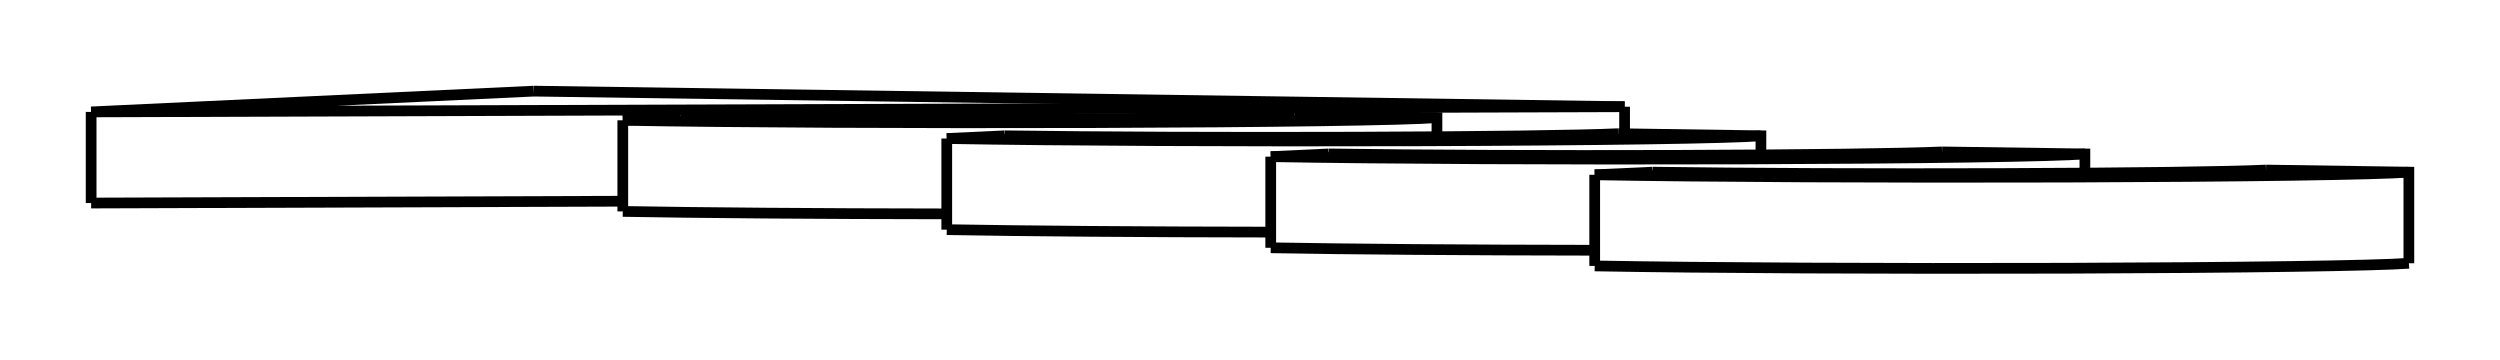
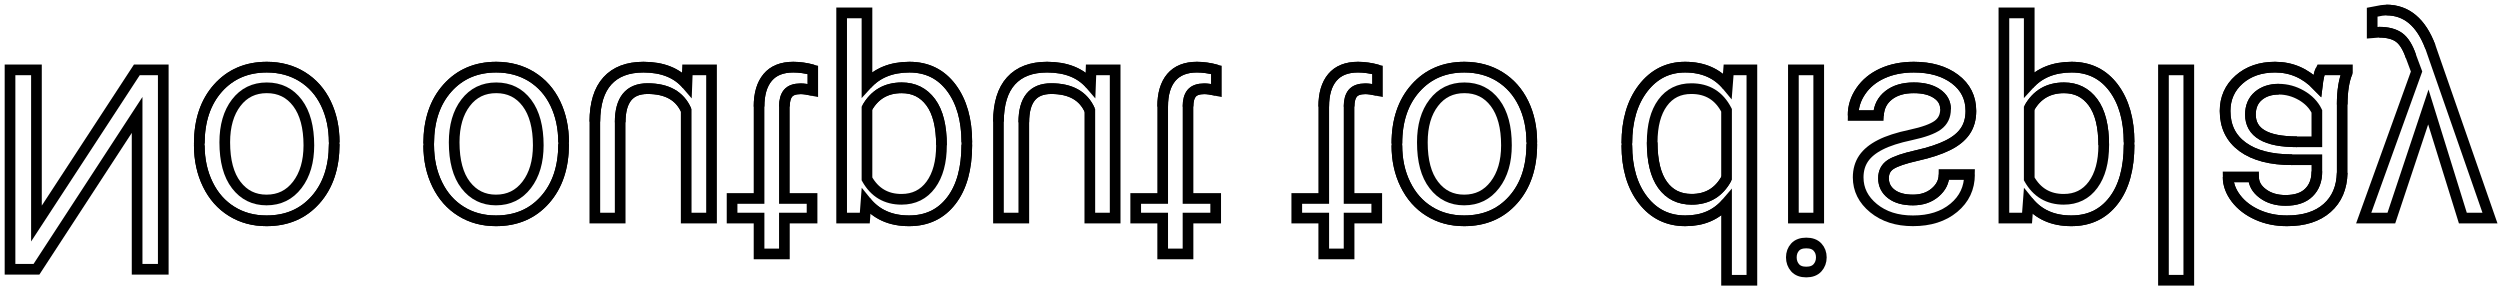
- <svg xmlns="http://www.w3.org/2000/svg" version="1.1" viewBox="-14.272 -1.972 27.433 3.946" fill="none" stroke="black" stroke-width="0.6%" vector-effect="non-scaling-stroke">
-   <path d="M 3.555 -0.504 L 3.555 -0.801" />
-   <path d="M -8.414 -0.972 L 3.555 -0.801" />
-   <path d="M -13.272 0.256 L -7.438 0.236" />
-   <path d="M -8.414 -0.972 L -13.272 -0.744 L 3.555 -0.801" />
-   <path d="M -13.272 0.256 L -13.272 -0.744" />
-   <path d="M 3.227 0.946 L 3.227 -0.054" />
-   <path d="M 12.161 -0.083 A 5 0.068 0 0 1 3.227 -0.054" />
-   <path d="M 12.161 0.917 L 12.161 -0.083 L 10.594 -0.106" />
-   <path d="M 3.227 0.946 A 5 0.068 180 0 0 12.161 0.917" />
-   <path d="M 3.863 -0.083 A 4 0.055 180 0 0 10.594 -0.106" />
-   <path d="M 3.863 -0.083 L 3.227 -0.054" />
-   <path d="M -0.328 0.747 L -0.328 -0.253" />
-   <path d="M 8.606 -0.283 A 5 0.068 0 0 1 -0.328 -0.253" />
-   <path d="M 8.606 -0.073 L 8.606 -0.283 L 7.039 -0.305" />
-   <path d="M -0.328 0.747 A 5 0.068 180 0 0 3.227 0.774" />
-   <path d="M 0.308 -0.283 A 4 0.055 180 0 0 7.039 -0.305" />
-   <path d="M 0.308 -0.283 L -0.328 -0.253" />
-   <path d="M -3.883 0.548 L -3.883 -0.452" />
-   <path d="M 5.051 -0.482 A 5 0.068 0 0 1 -3.883 -0.452" />
-   <path d="M 5.051 -0.272 L 5.051 -0.482 L 3.484 -0.505" />
-   <path d="M -3.883 0.548 A 5 0.068 180 0 0 -0.328 0.575" />
-   <path d="M -3.247 -0.482 A 4 0.055 180 0 0 3.484 -0.505" />
-   <path d="M -3.247 -0.482 L -3.883 -0.452" />
-   <path d="M -7.438 0.348 L -7.438 -0.652" />
-   <path d="M 1.496 -0.681 A 5 0.068 0 0 1 -7.438 -0.652" />
-   <path d="M 1.496 -0.471 L 1.496 -0.681 L -0.071 -0.704" />
-   <path d="M -7.438 0.348 A 5 0.068 180 0 0 -3.883 0.375" />
-   <path d="M -6.802 -0.681 A 4 0.055 180 0 0 -0.071 -0.704" />
-   <path d="M -6.802 -0.681 L -7.438 -0.652" />
+ <svg xmlns="http://www.w3.org/2000/svg" version="1.1" viewBox="1.311 -6.975 249.557 28.975" fill="none" stroke="black" stroke-width="0.6%" vector-effect="non-scaling-stroke">
+   <path d="M 17.609 19.906 L 17.609 0 L 14.971 0 L 4.949 15.34 L 4.949 0 L 2.311 0 L 2.311 19.906 L 4.949 19.906 L 14.998 4.498 L 14.998 19.906 L 17.609 19.906 Z" />
+   <path d="M 21.205 7.355 L 21.205 7.533 Q 21.21 9.71 22.06 11.443 Q 22.91 13.18 24.438 14.123 Q 25.96 15.07 27.918 15.066 Q 30.94 15.07 32.806 12.975 Q 34.67 10.88 34.672 7.41 L 34.672 7.232 Q 34.67 5.07 33.845 3.356 Q 33.02 1.64 31.479 0.684 Q 29.94 -0.27 27.945 -0.273 Q 24.94 -0.27 23.071 1.818 Q 21.21 3.91 21.205 7.355 Z" />
+   <path d="M 21.205 7.533 Q 21.21 9.71 22.06 11.443 Q 22.91 13.18 24.438 14.123 Q 25.96 15.07 27.918 15.066 Q 30.94 15.07 32.806 12.975 Q 34.67 10.88 34.672 7.41" />
+   <path d="M 34.672 7.232 Q 34.67 5.07 33.845 3.356 Q 33.02 1.64 31.479 0.684 Q 29.94 -0.27 27.945 -0.273 Q 24.94 -0.27 23.071 1.818 Q 21.21 3.91 21.205 7.355" />
+   <path d="M 23.748 7.232 Q 23.75 4.77 24.89 3.281 Q 26.03 1.79 27.945 1.791 Q 29.87 1.79 31.008 3.302 Q 32.14 4.81 32.143 7.533 Q 32.14 9.97 30.987 11.478 Q 29.83 12.99 27.918 12.988 Q 26.04 12.99 24.896 11.498 Q 23.75 10.01 23.748 7.232 Q 23.75 4.77 24.89 3.281 Q 26.03 1.79 27.945 1.791 Q 29.87 1.79 31.008 3.302 Q 32.14 4.81 32.143 7.533 Q 32.14 9.97 30.987 11.478 Q 29.83 12.99 27.918 12.988 Q 26.04 12.99 24.896 11.498 Q 23.75 10.01 23.748 7.232 Z" />
+   <path d="M 44.105 7.355 L 44.105 7.533 Q 44.11 9.71 44.96 11.443 Q 45.81 13.18 47.339 14.123 Q 48.86 15.07 50.818 15.066 Q 53.84 15.07 55.706 12.975 Q 57.57 10.88 57.572 7.41 L 57.572 7.232 Q 57.57 5.07 56.745 3.356 Q 55.92 1.64 54.38 0.684 Q 52.84 -0.27 50.846 -0.273 Q 47.84 -0.27 45.972 1.818 Q 44.11 3.91 44.105 7.355 Z" />
+   <path d="M 44.105 7.533 Q 44.11 9.71 44.96 11.443 Q 45.81 13.18 47.339 14.123 Q 48.86 15.07 50.818 15.066 Q 53.84 15.07 55.706 12.975 Q 57.57 10.88 57.572 7.41" />
+   <path d="M 57.572 7.232 Q 57.57 5.07 56.745 3.356 Q 55.92 1.64 54.38 0.684 Q 52.84 -0.27 50.846 -0.273 Q 47.84 -0.27 45.972 1.818 Q 44.11 3.91 44.105 7.355" />
+   <path d="M 46.648 7.232 Q 46.65 4.77 47.79 3.281 Q 48.93 1.79 50.846 1.791 Q 52.77 1.79 53.908 3.302 Q 55.04 4.81 55.043 7.533 Q 55.04 9.97 53.888 11.478 Q 52.73 12.99 50.818 12.988 Q 48.95 12.99 47.797 11.498 Q 46.65 10.01 46.648 7.232 Q 46.65 4.77 47.79 3.281 Q 48.93 1.79 50.846 1.791 Q 52.77 1.79 53.908 3.302 Q 55.04 4.81 55.043 7.533 Q 55.04 9.97 53.888 11.478 Q 52.73 12.99 50.818 12.988 Q 48.95 12.99 47.797 11.498 Q 46.65 10.01 46.648 7.232 Z" />
+   <path d="M 69.932 0 L 69.877 1.463 Q 68.4 -0.27 65.543 -0.273 Q 63.18 -0.27 61.94 1.101 Q 60.7 2.47 60.689 5.168 L 60.689 14.793 L 63.219 14.793 L 63.219 5.236 Q 63.22 1.87 65.953 1.873 Q 68.85 1.87 69.809 4.033 L 69.809 14.793 L 72.338 14.793 L 72.338 0 L 69.932 0 Z" />
+   <path d="M 69.877 1.463 Q 68.4 -0.27 65.543 -0.273 Q 63.18 -0.27 61.94 1.101 Q 60.7 2.47 60.689 5.168" />
+   <path d="M 63.219 5.236 Q 63.22 1.87 65.953 1.873 Q 68.85 1.87 69.809 4.033" />
+   <path d="M 77.082 18.375 L 79.611 18.375 L 79.611 14.793 L 82.373 14.793 L 82.373 12.838 L 79.611 12.838 L 79.611 3.664 Q 79.61 2.78 79.98 2.331 Q 80.35 1.89 81.238 1.887 Q 81.68 1.89 82.441 2.051 L 82.441 0 Q 81.44 -0.27 80.5 -0.273 Q 78.8 -0.27 77.943 0.752 Q 77.08 1.78 77.082 3.664 L 77.082 12.838 L 74.389 12.838 L 74.389 14.793 L 77.082 14.793 L 77.082 18.375 Z" />
+   <path d="M 79.611 3.664 Q 79.61 2.78 79.98 2.331 Q 80.35 1.89 81.238 1.887 Q 81.68 1.89 82.441 2.051" />
+   <path d="M 82.441 0 Q 81.44 -0.27 80.5 -0.273 Q 78.8 -0.27 77.943 0.752 Q 77.08 1.78 77.082 3.664" />
+   <path d="M 97.822 7.465 L 97.822 7.232 Q 97.82 3.86 96.277 1.791 Q 94.73 -0.27 92.094 -0.273 Q 89.4 -0.27 87.855 1.436 L 87.855 -5.688 L 85.326 -5.688 L 85.326 14.793 L 87.637 14.793 L 87.76 13.152 Q 89.3 15.07 92.053 15.066 Q 94.72 15.07 96.271 13.057 Q 97.82 11.05 97.822 7.465 Z" />
+   <path d="M 97.822 7.232 Q 97.82 3.86 96.277 1.791 Q 94.73 -0.27 92.094 -0.273 Q 89.4 -0.27 87.855 1.436" />
+   <path d="M 87.76 13.152 Q 89.3 15.07 92.053 15.066 Q 94.72 15.07 96.271 13.057 Q 97.82 11.05 97.822 7.465" />
+   <path d="M 95.293 7.52 Q 95.29 10.02 94.227 11.471 Q 93.16 12.92 91.301 12.92 Q 89 12.92 87.855 10.883 L 87.855 3.814 Q 88.99 1.79 91.328 1.791 Q 93.15 1.79 94.22 3.233 Q 95.29 4.68 95.293 7.52 Q 95.29 10.02 94.227 11.471 Q 93.16 12.92 91.301 12.92 Q 89 12.92 87.855 10.883" />
+   <path d="M 87.855 3.814 Q 88.99 1.79 91.328 1.791 Q 93.15 1.79 94.22 3.233 Q 95.29 4.68 95.293 7.52" />
+   <path d="M 110.223 0 L 110.168 1.463 Q 108.69 -0.27 105.834 -0.273 Q 103.47 -0.27 102.231 1.101 Q 100.99 2.47 100.98 5.168 L 100.98 14.793 L 103.51 14.793 L 103.51 5.236 Q 103.51 1.87 106.244 1.873 Q 109.14 1.87 110.1 4.033 L 110.1 14.793 L 112.629 14.793 L 112.629 0 L 110.223 0 Z" />
+   <path d="M 110.168 1.463 Q 108.69 -0.27 105.834 -0.273 Q 103.47 -0.27 102.231 1.101 Q 100.99 2.47 100.98 5.168" />
+   <path d="M 103.51 5.236 Q 103.51 1.87 106.244 1.873 Q 109.14 1.87 110.1 4.033" />
+   <path d="M 117.373 18.375 L 119.902 18.375 L 119.902 14.793 L 122.664 14.793 L 122.664 12.838 L 119.902 12.838 L 119.902 3.664 Q 119.9 2.78 120.271 2.331 Q 120.64 1.89 121.529 1.887 Q 121.97 1.89 122.732 2.051 L 122.732 0 Q 121.73 -0.27 120.791 -0.273 Q 119.1 -0.27 118.234 0.752 Q 117.37 1.78 117.373 3.664 L 117.373 12.838 L 114.68 12.838 L 114.68 14.793 L 117.373 14.793 L 117.373 18.375 Z" />
+   <path d="M 119.902 3.664 Q 119.9 2.78 120.271 2.331 Q 120.64 1.89 121.529 1.887 Q 121.97 1.89 122.732 2.051" />
+   <path d="M 122.732 0 Q 121.73 -0.27 120.791 -0.273 Q 119.1 -0.27 118.234 0.752 Q 117.37 1.78 117.373 3.664" />
+   <path d="M 133.451 18.375 L 135.98 18.375 L 135.98 14.793 L 138.742 14.793 L 138.742 12.838 L 135.98 12.838 L 135.98 3.664 Q 135.98 2.78 136.35 2.331 Q 136.72 1.89 137.607 1.887 Q 138.04 1.89 138.811 2.051 L 138.811 0 Q 137.81 -0.27 136.869 -0.273 Q 135.17 -0.27 134.312 0.752 Q 133.45 1.78 133.451 3.664 L 133.451 12.838 L 130.758 12.838 L 130.758 14.793 L 133.451 14.793 L 133.451 18.375 Z" />
+   <path d="M 135.98 3.664 Q 135.98 2.78 136.35 2.331 Q 136.72 1.89 137.607 1.887 Q 138.04 1.89 138.811 2.051" />
+   <path d="M 138.811 0 Q 137.81 -0.27 136.869 -0.273 Q 135.17 -0.27 134.312 0.752 Q 133.45 1.78 133.451 3.664" />
+   <path d="M 140.752 7.355 L 140.752 7.533 Q 140.75 9.71 141.606 11.443 Q 142.46 13.18 143.985 14.123 Q 145.51 15.07 147.465 15.066 Q 150.49 15.07 152.353 12.975 Q 154.22 10.88 154.219 7.41 L 154.219 7.232 Q 154.22 5.07 153.392 3.356 Q 152.56 1.64 151.026 0.684 Q 149.49 -0.27 147.492 -0.273 Q 144.48 -0.27 142.618 1.818 Q 140.75 3.91 140.752 7.355 Z" />
+   <path d="M 140.752 7.533 Q 140.75 9.71 141.606 11.443 Q 142.46 13.18 143.985 14.123 Q 145.51 15.07 147.465 15.066 Q 150.49 15.07 152.353 12.975 Q 154.22 10.88 154.219 7.41" />
+   <path d="M 154.219 7.232 Q 154.22 5.07 153.392 3.356 Q 152.56 1.64 151.026 0.684 Q 149.49 -0.27 147.492 -0.273 Q 144.48 -0.27 142.618 1.818 Q 140.75 3.91 140.752 7.355" />
+   <path d="M 143.295 7.232 Q 143.29 4.77 144.437 3.281 Q 145.58 1.79 147.492 1.791 Q 149.42 1.79 150.555 3.302 Q 151.69 4.81 151.689 7.533 Q 151.69 9.97 150.534 11.478 Q 149.38 12.99 147.465 12.988 Q 145.59 12.99 144.443 11.498 Q 143.29 10.01 143.295 7.232 Q 143.29 4.77 144.437 3.281 Q 145.58 1.79 147.492 1.791 Q 149.42 1.79 150.555 3.302 Q 151.69 4.81 151.689 7.533 Q 151.69 9.97 150.534 11.478 Q 149.38 12.99 147.465 12.988 Q 145.59 12.99 144.443 11.498 Q 143.29 10.01 143.295 7.232 Z" />
+   <path d="M 163.707 7.328 L 163.707 7.52 Q 163.71 10.92 165.32 12.995 Q 166.93 15.07 169.545 15.066 Q 172.14 15.07 173.66 13.289 L 173.66 21 L 176.189 21 L 176.189 0 L 173.865 0 L 173.742 1.586 Q 172.22 -0.27 169.518 -0.273 Q 166.95 -0.27 165.327 1.832 Q 163.71 3.94 163.707 7.328 Z" />
+   <path d="M 163.707 7.52 Q 163.71 10.92 165.32 12.995 Q 166.93 15.07 169.545 15.066 Q 172.14 15.07 173.66 13.289" />
+   <path d="M 173.742 1.586 Q 172.22 -0.27 169.518 -0.273 Q 166.95 -0.27 165.327 1.832 Q 163.71 3.94 163.707 7.328" />
+   <path d="M 166.236 7.232 Q 166.24 4.72 167.275 3.295 Q 168.31 1.87 170.146 1.873 Q 172.55 1.87 173.66 4.033 L 173.66 10.828 Q 172.53 12.92 170.174 12.92 Q 168.31 12.92 167.275 11.484 Q 166.24 10.05 166.236 7.232 Q 166.24 4.72 167.275 3.295 Q 168.31 1.87 170.146 1.873 Q 172.55 1.87 173.66 4.033" />
+   <path d="M 173.66 10.828 Q 172.53 12.92 170.174 12.92 Q 168.31 12.92 167.275 11.484 Q 166.24 10.05 166.236 7.232" />
+   <path d="M 182.861 14.793 L 182.861 0 L 180.332 0 L 180.332 14.793 L 182.861 14.793 Z" />
+   <path d="M 180.127 18.717 Q 180.13 19.33 180.503 19.756 Q 180.88 20.18 181.617 20.18 Q 182.36 20.18 182.738 19.756 Q 183.12 19.33 183.121 18.717 Q 183.12 18.1 182.738 17.691 Q 182.36 17.28 181.617 17.281 Q 180.88 17.28 180.503 17.691 Q 180.13 18.1 180.127 18.717 Q 180.13 19.33 180.503 19.756 Q 180.88 20.18 181.617 20.18 Q 182.36 20.18 182.738 19.756 Q 183.12 19.33 183.121 18.717 Q 183.12 18.1 182.738 17.691 Q 182.36 17.28 181.617 17.281 Q 180.88 17.28 180.503 17.691 Q 180.13 18.1 180.127 18.717 Z" />
+   <path d="M 195.521 3.924 Q 195.52 4.95 194.749 5.517 Q 193.98 6.08 192.056 6.494 Q 190.13 6.9 189.007 7.479 Q 187.88 8.05 187.339 8.846 Q 186.8 9.64 186.799 10.732 Q 186.8 12.55 188.337 13.809 Q 189.88 15.07 192.268 15.066 Q 194.78 15.07 196.349 13.768 Q 197.91 12.47 197.914 10.445 L 195.371 10.445 Q 195.37 11.48 194.489 12.236 Q 193.61 12.99 192.268 12.988 Q 190.89 12.99 190.107 12.387 Q 189.33 11.79 189.328 10.814 Q 189.33 9.9 190.053 9.434 Q 190.78 8.97 192.671 8.545 Q 194.56 8.12 195.74 7.533 Q 196.92 6.95 197.483 6.118 Q 198.05 5.29 198.051 4.102 Q 198.05 2.12 196.465 0.923 Q 194.88 -0.27 192.35 -0.273 Q 190.57 -0.27 189.205 0.355 Q 187.84 0.98 187.065 2.112 Q 186.29 3.24 186.293 4.553 L 188.822 4.553 Q 188.89 3.28 189.841 2.536 Q 190.79 1.79 192.35 1.791 Q 193.79 1.79 194.653 2.372 Q 195.52 2.95 195.521 3.924 Q 195.52 4.95 194.749 5.517 Q 193.98 6.08 192.056 6.494 Q 190.13 6.9 189.007 7.479 Q 187.88 8.05 187.339 8.846 Q 186.8 9.64 186.799 10.732 Q 186.8 12.55 188.337 13.809 Q 189.88 15.07 192.268 15.066 Q 194.78 15.07 196.349 13.768 Q 197.91 12.47 197.914 10.445" />
+   <path d="M 195.371 10.445 Q 195.37 11.48 194.489 12.236 Q 193.61 12.99 192.268 12.988 Q 190.89 12.99 190.107 12.387 Q 189.33 11.79 189.328 10.814 Q 189.33 9.9 190.053 9.434 Q 190.78 8.97 192.671 8.545 Q 194.56 8.12 195.74 7.533 Q 196.92 6.95 197.483 6.118 Q 198.05 5.29 198.051 4.102 Q 198.05 2.12 196.465 0.923 Q 194.88 -0.27 192.35 -0.273 Q 190.57 -0.27 189.205 0.355 Q 187.84 0.98 187.065 2.112 Q 186.29 3.24 186.293 4.553" />
+   <path d="M 188.822 4.553 Q 188.89 3.28 189.841 2.536 Q 190.79 1.79 192.35 1.791 Q 193.79 1.79 194.653 2.372 Q 195.52 2.95 195.521 3.924" />
+   <path d="M 213.842 7.465 L 213.842 7.232 Q 213.84 3.86 212.297 1.791 Q 210.75 -0.27 208.113 -0.273 Q 205.42 -0.27 203.875 1.436 L 203.875 -5.688 L 201.346 -5.688 L 201.346 14.793 L 203.656 14.793 L 203.779 13.152 Q 205.32 15.07 208.072 15.066 Q 210.74 15.07 212.29 13.057 Q 213.84 11.05 213.842 7.465 Z" />
+   <path d="M 213.842 7.232 Q 213.84 3.86 212.297 1.791 Q 210.75 -0.27 208.113 -0.273 Q 205.42 -0.27 203.875 1.436" />
+   <path d="M 203.779 13.152 Q 205.32 15.07 208.072 15.066 Q 210.74 15.07 212.29 13.057 Q 213.84 11.05 213.842 7.465" />
+   <path d="M 211.312 7.52 Q 211.31 10.02 210.246 11.471 Q 209.18 12.92 207.32 12.92 Q 205.02 12.92 203.875 10.883 L 203.875 3.814 Q 205.01 1.79 207.348 1.791 Q 209.17 1.79 210.239 3.233 Q 211.31 4.68 211.312 7.52 Q 211.31 10.02 210.246 11.471 Q 209.18 12.92 207.32 12.92 Q 205.02 12.92 203.875 10.883" />
+   <path d="M 203.875 3.814 Q 205.01 1.79 207.348 1.791 Q 209.17 1.79 210.239 3.233 Q 211.31 4.68 211.312 7.52" />
+   <path d="M 219.803 21 L 219.803 0 L 217.273 0 L 217.273 21 L 219.803 21 Z" />
+   <path d="M 235.635 0 L 232.982 0 Q 232.76 0.44 232.627 1.559 Q 230.86 -0.27 228.416 -0.273 Q 226.23 -0.27 224.827 0.964 Q 223.43 2.2 223.426 4.102 Q 223.43 6.41 225.183 7.69 Q 226.94 8.97 230.125 8.969 L 232.586 8.969 L 232.586 10.131 Q 232.59 11.46 231.793 12.243 Q 231 13.03 229.455 13.029 Q 228.1 13.03 227.186 12.346 Q 226.27 11.66 226.27 10.691 L 223.727 10.691 Q 223.73 11.8 224.513 12.831 Q 225.3 13.86 226.646 14.465 Q 227.99 15.07 229.605 15.066 Q 232.16 15.07 233.611 13.788 Q 235.06 12.51 235.115 10.268 L 235.115 3.459 Q 235.12 1.42 235.635 0.219 L 235.635 0 Z" />
+   <path d="M 232.982 0 Q 232.76 0.44 232.627 1.559 Q 230.86 -0.27 228.416 -0.273 Q 226.23 -0.27 224.827 0.964 Q 223.43 2.2 223.426 4.102 Q 223.43 6.41 225.183 7.69 Q 226.94 8.97 230.125 8.969" />
+   <path d="M 232.586 10.131 Q 232.59 11.46 231.793 12.243 Q 231 13.03 229.455 13.029 Q 228.1 13.03 227.186 12.346 Q 226.27 11.66 226.27 10.691" />
+   <path d="M 223.727 10.691 Q 223.73 11.8 224.513 12.831 Q 225.3 13.86 226.646 14.465 Q 227.99 15.07 229.605 15.066 Q 232.16 15.07 233.611 13.788 Q 235.06 12.51 235.115 10.268" />
+   <path d="M 235.115 3.459 Q 235.12 1.42 235.635 0.219" />
+   <path d="M 228.785 1.928 Q 229.97 1.93 231.041 2.543 Q 232.11 3.16 232.586 4.143 L 232.586 7.178 L 230.604 7.178 Q 225.96 7.18 225.955 4.457 Q 225.96 3.27 226.748 2.598 Q 227.54 1.93 228.785 1.928 Q 229.97 1.93 231.041 2.543 Q 232.11 3.16 232.586 4.143" />
+   <path d="M 230.604 7.178 Q 225.96 7.18 225.955 4.457 Q 225.96 3.27 226.748 2.598 Q 227.54 1.93 228.785 1.928" />
+   <path d="M 240.023 14.793 L 243.715 3.705 L 247.16 14.793 L 249.867 14.793 L 243.92 -2.283 Q 242.54 -5.97 239.531 -5.975 L 239.053 -5.934 L 238.109 -5.756 L 238.109 -3.705 L 238.793 -3.76 Q 240.08 -3.76 240.796 -3.24 Q 241.51 -2.72 241.979 -1.34 L 242.539 0.164 L 237.262 14.793 L 240.023 14.793 Z" />
+   <path d="M 243.92 -2.283 Q 242.54 -5.97 239.531 -5.975" />
+   <path d="M 238.793 -3.76 Q 240.08 -3.76 240.796 -3.24 Q 241.51 -2.72 241.979 -1.34" />
</svg>
